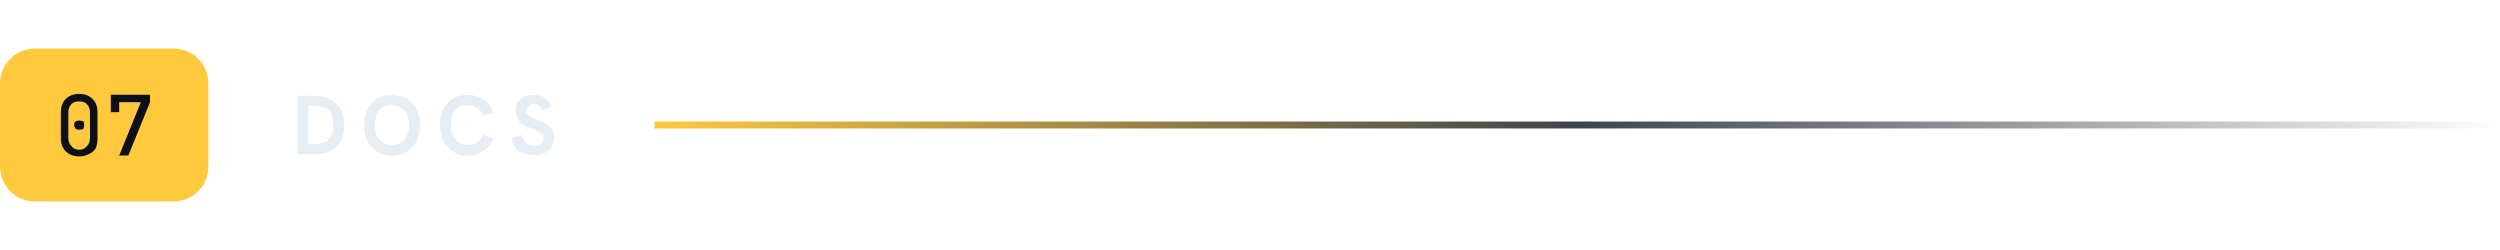
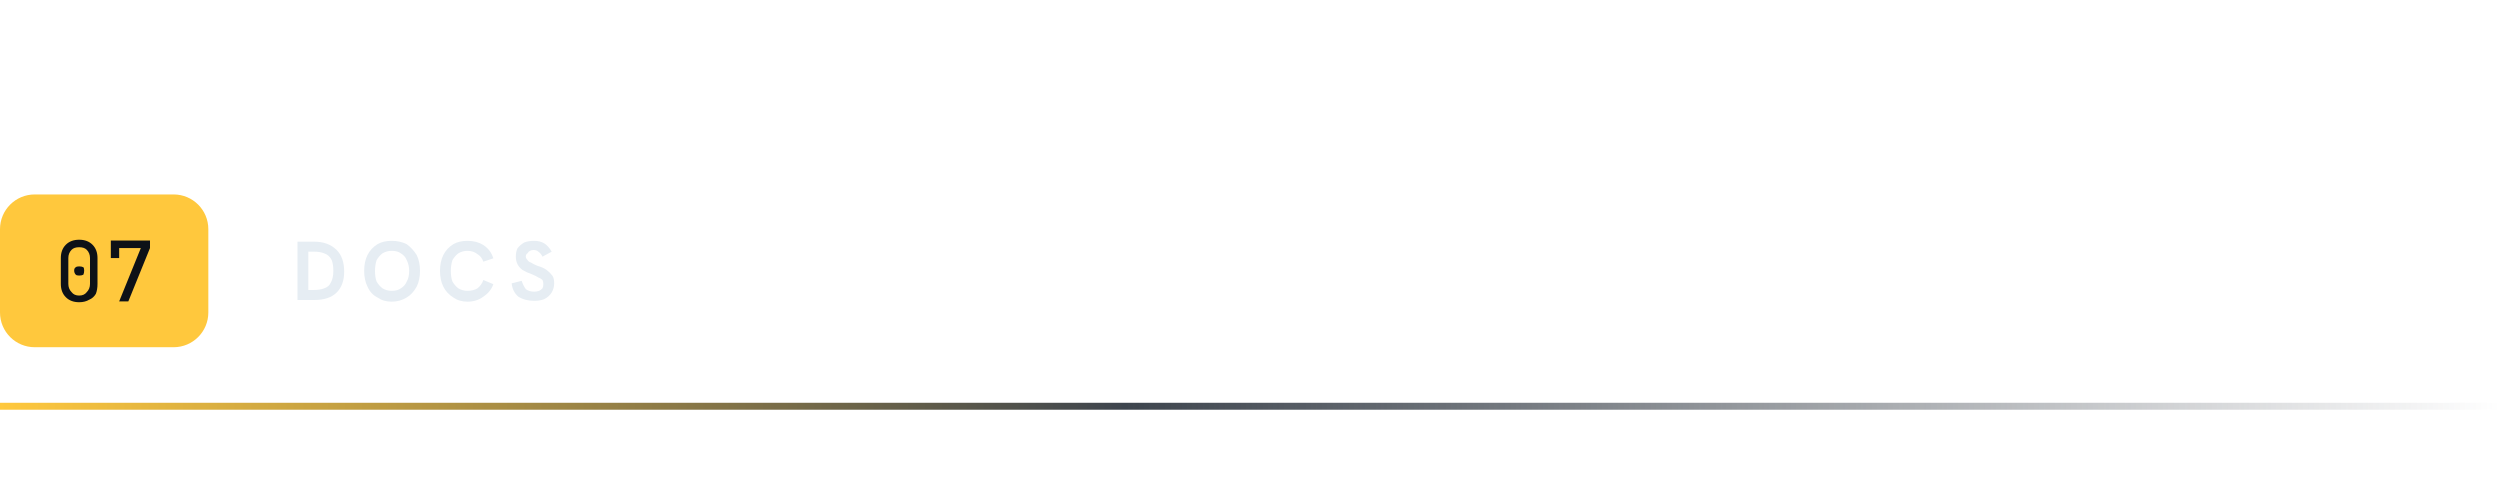
- <svg xmlns="http://www.w3.org/2000/svg" width="360" height="36" viewBox="0 0 360 36" aria-hidden="true">
+ <svg xmlns="http://www.w3.org/2000/svg" width="360" height="69" viewBox="0 0 360 69" role="img" aria-label="Docs">
  <defs>
    <path id="g0" d="m3 .1q-1 0-1.6-.6-.6-.6-.6-1.6l0-3.1q0-1 .6-1.6.6-.6 1.6-.6 1 0 1.6.6.6.6.6 1.6l0 3.1q0 .7-.2 1.2-.3.5-.8.7-.5.3-1.2.3zm0-.8q.6 0 .9-.4.4-.4.4-1l0-3.1q0-.6-.4-1-.3-.3-.9-.3-.6 0-.9.3-.4.4-.4 1l0 3.1q0 .6.4 1 .3.4.9.4zm0-2.4q-.3 0-.4-.1-.2-.2-.2-.5 0-.3.2-.4.1-.1.4-.1.3 0 .5.1.1.1.1.4 0 .3-.1.5-.2.1-.5.1z" />
    <path id="g1" d="m1.8 0 2.6-6.4-2.6 0 0 1.2-1 0 0-2.1 4.7 0 0 .9-2.6 6.4z" />
    <path id="g2" d="m.7 0 0-7 2 0q1.7 0 2.7 1 .9.9.9 2.6 0 1.6-.9 2.5-.9.9-2.7.9zm1.3-1.2.6 0q.8 0 1.3-.2.6-.2.8-.7.3-.5.3-1.4 0-.8-.2-1.3-.3-.6-.9-.8-.5-.2-1.2-.2l-.7 0z" />
    <path id="g3" d="m3.7.2q-1 0-1.7-.5-.8-.4-1.2-1.3-.4-.8-.4-1.9 0-1.1.4-1.9.4-.8 1.2-1.3.7-.4 1.7-.4 1 0 1.8.4.7.5 1.2 1.3.4.8.4 1.9 0 1.1-.4 1.9-.5.9-1.2 1.3-.8.5-1.8.5zm0-1.3q.7 0 1.1-.3.5-.3.7-.8.3-.5.3-1.3 0-.7-.3-1.3-.2-.5-.7-.8-.4-.3-1.1-.3-.6 0-1.1.3-.4.3-.7.8-.2.6-.2 1.3 0 .8.2 1.3.3.5.7.8.5.3 1.1.3z" />
    <path id="g4" d="m3.7.2q-1 0-1.7-.5-.8-.5-1.2-1.3-.4-.8-.4-1.9 0-1.1.4-1.9.4-.8 1.2-1.3.7-.4 1.7-.4 1.1 0 1.9.5.9.6 1.2 1.6l-1.2.4q-.2-.6-.7-.9-.5-.4-1.2-.4-.6 0-1.1.3-.4.3-.7.8-.2.6-.2 1.3 0 .8.2 1.3.3.5.7.8.5.3 1.1.3.7 0 1.2-.3.5-.4.7-1l1.2.5q-.3.9-1.2 1.5-.8.6-1.9.6z" />
    <path id="g5" d="m3 .1q-1.1 0-1.9-.5-.7-.6-.8-1.6l1.2-.3q.2.6.5 1 .4.3 1 .3.3 0 .6-.1.2-.1.4-.3.1-.2.1-.5 0-.3-.1-.5-.2-.2-.5-.3-.3-.2-.8-.4-.6-.2-1.1-.5-.4-.3-.6-.7-.2-.4-.2-.9 0-.6.2-1 .3-.4.8-.7.5-.2 1.2-.2.7 0 1.2.3.5.3.9 1l-1.1.6q-.2-.4-.5-.6-.2-.2-.6-.2-.2 0-.4.1-.2.1-.3.3-.2.1-.2.4 0 .2.2.4.1.2.4.3.3.2.8.4.7.2 1.1.5.4.3.7.7.2.3.2.9 0 .6-.3 1.1-.3.5-.9.8-.5.2-1.2.2z" />
-     <linearGradient id="l" x1="94.23" x2="360" y1="0" y2="0" gradientUnits="userSpaceOnUse">
+     <linearGradient id="l" x1="0" x2="360" y1="0" y2="0" gradientUnits="userSpaceOnUse">
      <stop offset="0" stop-color="#FFC83D" />
-       <stop offset=".5" stop-color="#3d444d" />
+       <stop offset=".45" stop-color="#3d444d" />
      <stop offset="1" stop-color="#3d444d" stop-opacity="0" />
    </linearGradient>
  </defs>
-   <rect x="0" y="7" width="30" height="22" rx="5" fill="#FFC83D" />
-   <g fill="#0d1117" transform="translate(0 22.4) scale(1.2)">
+   <rect x="0" y="28" width="30" height="22" rx="5" fill="#FFC83D" />
+   <g fill="#0d1117" transform="translate(0 43.4) scale(1.2)">
    <use href="#g0" x="6.5" />
    <use href="#g1" x="12.5" />
  </g>
-   <g fill="#e6edf3" transform="translate(0 22.2) scale(1.2)">
+   <g fill="#e6edf3" transform="translate(0 43.2) scale(1.2)">
    <use href="#g2" x="35" />
    <use href="#g3" x="43.3" />
    <use href="#g4" x="52.4" />
    <use href="#g5" x="61.1" />
  </g>
-   <rect x="94.23" y="17.5" width="265.77" height="1" fill="url(#l)" />
+   <rect x="0" y="58" width="360" height="1" fill="url(#l)" />
</svg>
